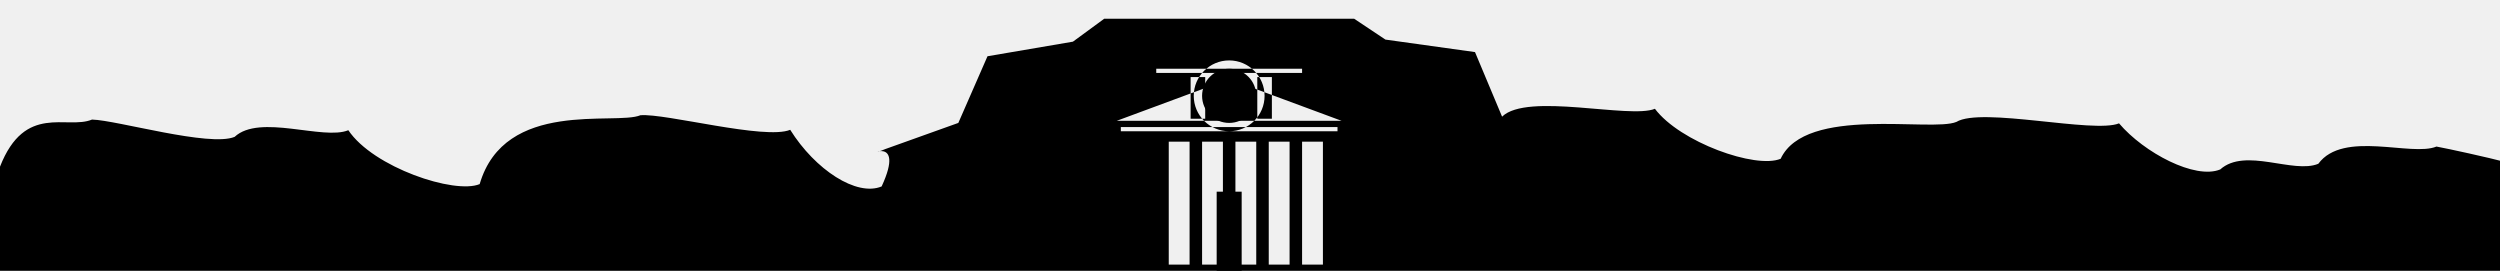
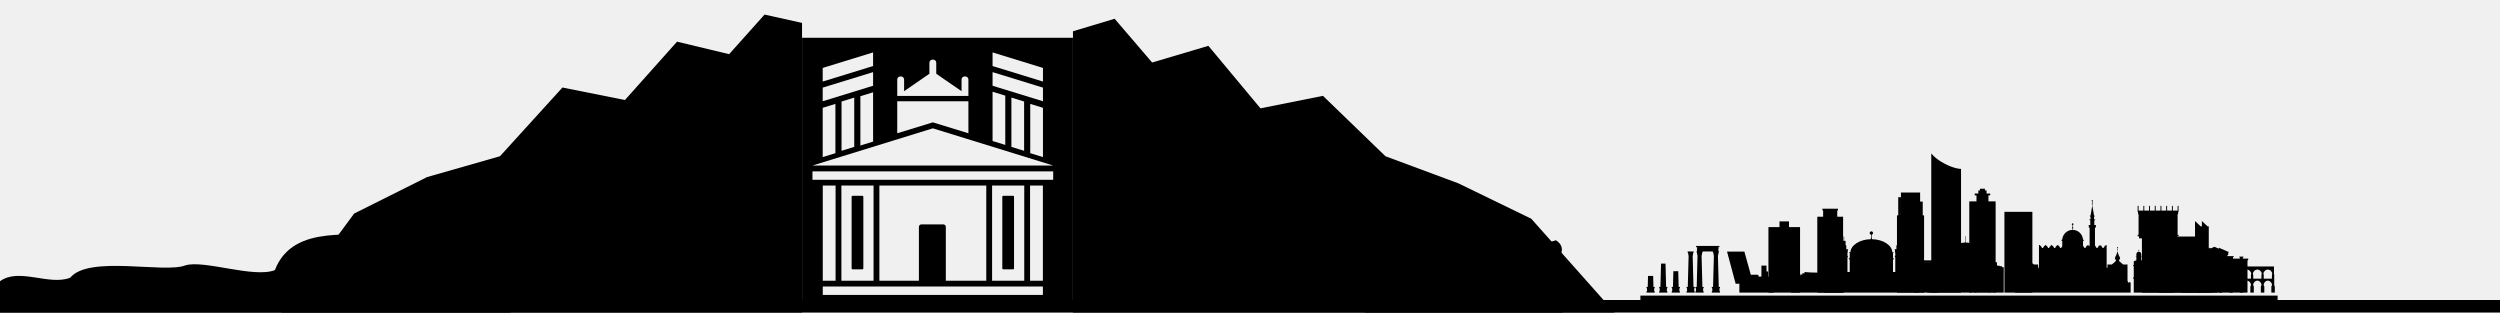
- <svg xmlns="http://www.w3.org/2000/svg" viewBox="0 0 2400 260">
-   <path fill-rule="evenodd" d="M0 260V160C24 98.78 64.35 124.78 88.35 114.78C112.35 115.38 201.24 141.38 225.24 131.38C249.24 109 310.39 135 334.39 125C358.39 160.74 436.48 186.74 460.48 176.74C484.48 94.63 590.82 120.63 614.82 110.63C638.82 108.61 734.6 134.61 758.6 124.61C782.6 162.98 822.37 188.98 846.37 178.98C870.37 127.06 826 153.06 850 143.06L920 118L948 54L1030 40L1060 18L1300 18L1330 38L1416 50L1442 112C1466 88.43 1564.72 114.43 1588.72 104.43C1612.72 136.42 1685.43 162.42 1709.43 152.42C1733.43 101.04 1854.13 127.04 1878.13 117.04C1902.13 102.41 2010.27 128.41 2034.27 118.41C2058.27 146.65 2107.44 172.65 2131.44 162.65C2155.44 141.22 2201.59 167.22 2225.59 157.22C2249.59 124.69 2315.01 150.69 2339.01 140.69C2363.01 145.21 2480.15 171.21 2400 161.21L2400 260ZM1122 136h20v118h-20ZM1154 136h20v118h-20ZM1186 136h20v118h-20ZM1218 136h20v118h-20ZM1250 136h20v118h-20ZM1076 122h208v4h-208ZM1143 74h14v40h-14ZM1175 74h14v40h-14ZM1207 74h14v40h-14ZM1110 66h140v4h-140ZM1072 116L1180 76L1288 116ZM1146 92a34 34 0 1 0 68 0a34 34 0 1 0 -68 0Z" />
-   <path d="M1154 92a26 26 0 1 0 52 0a26 26 0 1 0 -52 0ZM1168 184h24v76h-24Z" />
+ <svg xmlns="http://www.w3.org/2000/svg" viewBox="0 0 2400 300" preserveAspectRatio="xMidYMax slice">
+   <defs>
+     <mask id="carve" maskUnits="userSpaceOnUse" x="769.956" y="36" width="260.087" height="264">
+       <rect x="769.956" y="36" width="260.087" height="264" fill="#fff" />
+       <g transform="translate(779.96 44) scale(0.06)">
+         <path d="M 29628.8,17670.5 H 0 l 14814.4,4579.1 z" transform="matrix(0.13 0 0 -0.13 0 4212.35)" fill="#000" />
+         <path d="m 11278.3,26240.5 h -843.1 v 2017.7 c 0,208.7 169.1,377.9 377.9,377.9 h 87.3 c 208.8,0 377.9,-169.2 377.9,-377.9 V 26821 l 3114.5,2144 v 1362.7 c 0,208.7 169.2,377.9 377.9,377.9 h 87.4 c 208.7,0 377.9,-169.2 377.9,-377.9 V 28965 l 3114.5,-2144 v 1437.2 c 0,208.7 169.1,377.9 377.9,377.9 h 87.4 c 208.7,0 377.8,-169.2 377.8,-377.9 v -2017.7 h -843.1 -7072.2" transform="matrix(0.13 0 0 -0.13 0 4212.35)" fill="#000" />
+         <path d="M 0,16950.8 H 29628.8 V 15915.3 H 0 v 1035.5" transform="matrix(0.13 0 0 -0.13 0 4212.35)" fill="#000" />
+         <path d="M 911.172,1035.3 H 128.703 V 0 H 29500.1 v 1035.3 h -782.5 z M 1268.97,2780.9 H 28359.8 V 1745.4 H 1268.97 v 1035.5" transform="matrix(0.13 0 0 -0.13 0 4212.35)" fill="#000" />
+         <path d="m 24684.5,4893.7 h -1194.2 c -68.8,0 -124.6,55.7 -124.6,124.5 v 8804.1 c 0,68.8 55.8,124.5 124.6,124.5 h 1194.2 c 68.8,0 124.5,-55.7 124.5,-124.5 V 5018.2 c 0,-68.8 -55.7,-124.5 -124.5,-124.5 z m 1382.2,10311.5 H 22108 V 3490.9 h 3958.7 z M 6148.52,4893.7 H 4934.1 c -63.2,0 -114.42,51.2 -114.42,114.4 v 8824.3 c 0,63.2 51.22,114.4 114.42,114.4 h 1214.42 c 63.19,0 114.4,-51.2 114.4,-114.4 V 5008.1 c 0,-63.2 -51.21,-114.4 -114.4,-114.4 z M 7520.64,15205.2 H 3561.98 V 3490.9 h 3958.66 v 11714.3" transform="matrix(0.13 0 0 -0.13 0 4212.35)" fill="#000" />
+         <path d="m 26049.9,19483.1 v 6066.2 l -1564.5,482.9 v -6066.3 z m -2319,6791.1 -1564.5,482.8 v -6066.2 l 1564.5,-482.9 z m 4638,-7565.3 v 6066.3 l -1564.5,482.8 v -6066.2 z m -9.2,-3503.7 H 26782.3 V 3490.9 h 1577.4 z M 5143.28,19966.3 v 6066.3 l -1564.49,-482.9 v -6066.2 z m 2319,650.9 v 6066.2 l -1564.49,-482.8 v -6066.2 z m -4638,4640.8 -1564.49,-482.8 v -6066.3 l 1564.49,482.9 z M 2846.35,3490.9 H 1268.97 V 15205.2 H 2846.35 V 3490.9" transform="matrix(0.13 0 0 -0.13 0 4212.35)" fill="#000" />
+         <path d="m 28368.9,27258.3 -6202.5,1908.3 v -1676.5 l 6202.5,-1908.3 z M 7462.28,27490.1 1259.79,25581.8 v 1676.5 l 6202.49,1908.3 v -1676.5" transform="matrix(0.13 0 0 -0.13 0 4212.35)" fill="#000" />
+         <path d="m 28368.9,29684.3 -6202.5,1908.3 v -1676.5 l 6202.5,-1908.3 z M 7462.28,29916.1 1259.79,28007.8 v 1676.5 l 6202.49,1908.3 v -1676.5" transform="matrix(0.13 0 0 -0.13 0 4212.35)" fill="#000" />
+         <path d="m 19193.6,21642 v 3939.8 H 10435.2 V 21642 l 4379.2,1343.2 z M 16413.9,3490.9 v 6632 c 0,167.5 -135.8,303.2 -303.2,303.2 h -2707.1 c -167.5,0 -303.3,-135.7 -303.3,-303.2 v -6632 H 8236.26 V 15205.2 H 21392.4 V 3490.9 h -4978.5" transform="matrix(0.13 0 0 -0.13 0 4212.35)" fill="#000" />
+       </g>
+     </mask>
+   </defs>
+   <path d="M0 288h2400v12h-2400Z" fill="#000" />
+   <path d="M0 300V270C18 256.58 47.42 274.58 67.42 266.58C85.42 244.73 157.99 262.73 177.99 254.73C195.99 249.29 243.9 267.29 263.9 259.29C281.9 212.33 344.87 230.33 364.87 222.33C382.87 259.55 469.96 277.55 489.96 269.55L489.956 300Z" fill="#000" />
+   <path d="M1310.044 300V272C1328.04 253.23 1406.74 271.23 1426.74 263.23C1444.74 220.61 1473.64 238.61 1493.64 230.61C1511.64 242.17 1480 260.17 1500 252.17L1500 300Z" fill="#000" />
+   <path d="M769.96 300L769.96 22L733.96 14L699.96 52L649.96 40L599.96 96L539.96 84L479.96 150L409.96 170L339.96 205L269.96 300Z" fill="#000" />
+   <path d="M1030.04 300L1030.04 30L1070.04 18L1106.04 60L1160.04 44L1210.04 104L1270.04 92L1330.04 150L1400.04 176L1470.04 210L1550.04 300Z" fill="#000" />
+   <rect x="769.956" y="36" width="260.087" height="264" fill="#000" mask="url(#carve)" />
+   <g transform="translate(1559.54 68.48) scale(0.13)">
+     <path d="m 28732.6,5812.9 h -88.7 v -28.1 h -35.3 v 28.1 h -36.2 v 1 c 15.5,3.8 27.1,17.6 27.1,34.2 0,16.7 -11.6,30.5 -27.1,34.2 v 8.5 39.6 48.2 39.6 19 39.6 48.2 39.6 18.9 39.6 48.2 39.7 18.9 39.6 48.2 39.6 19 39.6 48.2 39.6 18.9 39.6 48.3 30.1 h 1 v 19.5 h -14.3 v 14 l 14.3,15.9 -28.6,57.4 -28.5,-57.4 -28.6,57.4 -28.5,-57.4 -28.6,57.4 -28.5,-57.4 -28.6,57.4 -26.1,-52.5 -8.6,7.5 -22.4,45 -8.9,-17.8 -207.6,180.5 h 0.4 v 47.2 h -18.5 v 31.7 c 1.2,0 2.4,0 3.6,0 38.3,0 80.2,45.6 60.1,111.5 -20.2,65.9 -74.7,148.93 -74.7,148.93 h -0.2 v 31.74 h -12 l -50.7,175.75 v 81.21 c 10.6,2.56 18.5,12.04 18.5,23.42 0,11.36 -7.9,20.84 -18.5,23.39 V 7709 c 5.6,2.25 9.5,7.66 9.5,14.02 0,6.4 -3.9,11.8 -9.5,14.04 v 20.11 c 13.5,2.64 23.6,14.49 23.6,28.72 0,16.18 -13.1,29.28 -29.3,29.28 -16.1,0 -29.3,-13.1 -29.3,-29.28 0,-14.23 10.2,-26.08 23.7,-28.72 v -20.11 c -5.6,-2.24 -9.5,-7.64 -9.5,-14.04 0,-6.36 3.9,-11.77 9.5,-14.02 v -24.06 c -10.6,-2.55 -18.5,-12.03 -18.5,-23.39 0,-11.38 7.9,-20.86 18.5,-23.42 v -81.22 l -50.7,-175.74 h -12 v -31.74 h -0.2 c 0,0 -54.5,-83.03 -74.7,-148.93 -20.1,-65.9 21.8,-111.5 60,-111.5 1.2,0 2.5,0 3.7,0 v -31.7 h -18.5 v -47.2 h 0.4 l -207.6,-180.5 -8.9,17.8 -22.4,-45 -8.6,-7.5 -26.1,52.5 -28.6,-57.4 -28.5,57.4 -28.6,-57.4 -28.5,57.4 -28.6,-57.4 -28.6,57.4 -28.5,-57.4 14.3,-15.9 v -14 h -14.3 v -19.5 h 0.9 v -30.1 -48.3 -39.6 -14.4 l -23.3,47 -21.9,-44.1 v 64 56.1 26.9 56.2 68.3 56.2 26.8 56.1 68.4 56.1 26.9 56.1 68.4 56.14 26.87 56.14 68.36 56.14 26.85 56.15 68.36 42.13 42.12 42.15 42.1 h -0.8 v 42.13 h -57.9 v -42.13 h -12.2 -41.8 v -42.1 h -25.7 v -42.15 h -30.1 v -42.12 h -33.2 -33.3 v 42.12 h -30 v 42.15 h -25.8 v 42.1 h -41.8 -12.2 v 42.13 h -57.9 v -42.13 h -12.2 -41.9 v -42.1 h -25.7 v -42.15 h -30 v -42.12 h -33.3 -33.2 v 42.12 h -30.1 v 42.15 h -25.7 v 42.1 h -27.7 v 384.06 20.33 142.43 20.33 447.52 h 21.1 v 34.2 h 29.3 v 25.22 106.6 h -17.6 -71.2 v 263.03 h 29.5 V 9359 h 24.2 v 25.23 h -68.2 v 148.92 h 21.2 v 34.18 h 20.3 v 25.24 h -41.5 l -91.6,547.23 v 90.5 c 14.4,3.5 25.2,16.4 25.2,31.9 0,15.5 -10.8,28.4 -25.2,31.9 v 32.8 c 7.6,3.1 13,10.5 13,19.2 0,8.7 -5.4,16 -13,19.1 v 27.4 c 18.4,3.6 32.2,19.8 32.2,39.2 0,22.1 -17.8,39.9 -39.9,39.9 -22.1,0 -40,-17.8 -40,-39.9 0,-19.4 13.9,-35.6 32.3,-39.2 v -27.4 c -7.6,-3 -13,-10.4 -13,-19.1 0,-8.7 5.4,-16.1 13,-19.2 v -32.8 c -14.5,-3.5 -25.2,-16.4 -25.2,-31.9 0,-15.5 10.7,-28.4 25.2,-31.9 v -90.6 l -91.6,-547.13 h -41.5 v -25.24 h 20.3 v -34.18 h 21.2 v -148.92 h -68.2 V 9359 h 24.2 v -34.17 h 29.5 V 9061.8 h -71.3 -17.5 v -106.6 -25.22 h 29.3 v -34.2 h 21.1 v -447.52 -20.33 -142.43 -20.33 -426.16 h -11.9 v 42.1 h -41.8 -12.3 v 42.13 h -57.8 v -42.13 h -12.3 -41.8 v -42.1 h -25.7 v -42.15 h -30.1 v -42.12 h -33.2 -33.2 v 42.12 h -30.1 v 42.15 h -25.7 v 42.1 h -19.9 v 153.49 114.37 h 38.9 v 65.66 h -12.1 v 16.86 h -26.8 c -18.8,305.61 -270.2,548.17 -579.4,553.16 v 70.37 c 18.2,4.38 31.7,20.6 31.7,40.08 0,19.45 -13.5,35.66 -31.7,40.03 v 41.16 c 9.6,3.85 16.3,13.16 16.3,24.07 0,10.93 -6.7,20.26 -16.3,24.11 v 34.35 c 23.1,4.51 40.5,24.78 40.5,49.17 0,25.09 -18.5,45.71 -42.6,49.38 -2.5,0.38 -4.9,0.76 -7.5,0.76 -2.6,0 -5.1,-0.38 -7.6,-0.76 -24.1,-3.67 -42.6,-24.29 -42.6,-49.38 0,-24.39 17.5,-44.67 40.5,-49.17 v -34.35 c -9.6,-3.83 -16.3,-13.17 -16.3,-24.11 0,-10.92 6.7,-20.24 16.3,-24.07 v -41.15 c -18.1,-4.37 -31.6,-20.59 -31.6,-40.04 0,-19.49 13.5,-35.72 31.6,-40.08 v -70.37 c -309.1,-4.97 -560.5,-247.54 -579.3,-553.16 h -26.9 v -16.86 h -12.1 v -65.66 h 39 V 8034.6 7881.11 h -0.2 v -42.1 h -25.7 v -42.15 h -30.1 v -42.12 h -33.2 -33.2 v 42.12 h -30.1 v 42.15 h -25.7 v 42.1 h -41.8 -12.3 v 42.13 h -57.8 v -42.13 h -12.2 -41.9 v -42.1 h -25.7 v -42.15 h -30.1 v -42.12 h -33.2 -33.2 v 42.12 h -30.1 v 42.15 h -25.7 v 42.1 h -41.8 -12.3 v 42.13 h -57.8 v -42.13 h -12.3 -41.8 v -42.1 h -25.7 v -42.15 h -30.1 v -42.12 h -33.2 -33.3 v 42.12 h -30 v 42.15 h -25.7 v 42.1 h -41.9 -12.2 v 42.13 h -57.9 v -42.13 h -12.2 -41.8 v -42.1 h -25.7 v -42.15 h -30.1 v -42.12 h -33.2 -33.3 v 42.12 h -30 v 42.15 h -25.7 v 42.1 h -41.9 -12.2 v 42.13 h -57.9 v -42.13 h -0.8 v -42.1 -42.15 -42.12 -42.13 h -1.1 v -68.36 -56.15 -26.85 -56.14 -68.36 -56.14 -26.87 -56.14 -68.4 -56.1 -26.9 -56.1 -68.4 -56.1 -26.8 -56.2 -68.3 -56.2 -26.9 -56.1 -63.9 l -21.9,44 -23.3,-47 11.6,-13 v -11.5 h -11.6 v -16 h -0.1 v 36 18.9 39.6 48.3 30.1 h 1 v 19.5 h -14.3 v 14 l 14.3,15.9 -28.5,57.4 -28.6,-57.4 -28.6,57.4 -28.5,-57.4 -28.6,57.4 -28.6,-57.4 -28.5,57.4 -26.1,-52.5 -8.6,7.5 -22.4,45 -8.9,-17.8 -207.6,180.5 h 0.4 v 47.2 h -18.5 v 31.7 c 1.2,0 2.4,0 3.6,0 38.3,0 80.2,45.6 60,111.5 -20.1,65.9 -74.6,148.93 -74.6,148.93 h -0.3 v 31.74 h -11.9 l -50.7,175.75 v 81.21 c 10.6,2.56 18.4,12.04 18.4,23.42 0,11.36 -7.8,20.84 -18.4,23.39 V 7709 c 5.6,2.24 9.5,7.66 9.5,14.02 0,6.4 -3.9,11.81 -9.5,14.05 v 20.1 c 13.4,2.64 23.6,14.49 23.6,28.72 0,16.18 -13.1,29.28 -29.3,29.28 -16.2,0 -29.3,-13.1 -29.3,-29.28 0,-14.23 10.2,-26.08 23.7,-28.72 v -20.11 c -5.6,-2.23 -9.6,-7.64 -9.6,-14.04 0,-6.36 4,-11.77 9.6,-14.02 v -24.06 c -10.6,-2.55 -18.5,-12.03 -18.5,-23.39 0,-11.38 7.9,-20.86 18.5,-23.41 v -81.24 l -50.7,-175.73 h -12 v -31.74 h -0.2 c 0,0 -54.6,-83.03 -74.7,-148.93 -20.1,-65.9 21.8,-111.5 60,-111.5 1.2,0 2.5,0 3.7,0 v -31.7 h -18.5 v -47.2 h 0.4 l -207.7,-180.5 -8.8,17.8 -22.4,-45 -8.6,-7.5 -26.1,52.5 -28.6,-57.4 -28.5,57.4 -28.6,-57.4 -28.6,57.4 -28.5,-57.4 -28.6,57.4 -28.5,-57.4 14.2,-15.9 v -14 h -14.2 v -19.5 h 0.9 v -30.1 -48.3 -39.6 -18.9 -39.6 -48.2 -39.6 -19 -39.6 -48.2 -39.6 -18.9 -39.7 -48.2 -39.6 -18.9 -39.6 -48.2 -39.6 -19 -39.6 -48.2 -39.6 -8.5 c -15.5,-3.7 -27,-17.5 -27,-34.2 0,-16.6 11.5,-30.4 27,-34.2 v -1 h -36.1 v -28.1 h -17.7 -17.6 v 28.1 h -44.4 -44.3 v -28.1 h -17.7 v -63.9 -72.3 -52.4 -72.2 -52.5 -72.3 -52.4 -72.3 -52.5 h 6571.7 v 52.5 72.3 52.4 72.3 52.5 72.2 52.4 72.3 63.9 h -17.6 v 28.1" transform="matrix(0.13 0 0 -0.13 0 2312.87)" fill="#000" />
+     <path d="m 35122.7,7154.6 v 40.8 h 17.6 v 43.7 h 16.9 v 28.1 h -233.7 v -28.1 h 16.9 v -43.7 h 17.6 v -40.8 h -391.8 v 84.5 h 20.2 v 19.6 h 26.7 v 35.2 h -378 v 43.7 h 43.9 v 43.64 h 28.6 v 43.63 h -26.7 v 37.27 h 19.3 v 28.28 h 18.6 v 37.27 l -551.5,242.38 -19.1,-43.54 52.4,-23.02 -2.4,-5.52 -287,127.51 -186.7,-82.94 h -12.8 c -10.5,-5.04 -21.1,-10.08 -31.6,-15.13 l -18.8,42.64 -551.4,-242.38 v -37.27 h 18.6 v -28.28 h 19.3 v -37.27 h -26.7 v -43.63 h 28.6 v -43.64 h 43.8 v -43.7 h -378 v -35.2 h 26.8 v -19.6 h 20.2 v -84.5 h -391.9 v 40.8 h 17.6 v 43.7 h 16.9 v 28.1 h -233.6 v -28.1 h 16.8 v -43.7 h 17.7 v -40.8 h -306.4 v -76.1 h 23.5 v -33.7 h 18.3 v -12.1 h -0.1 v -893.2 -12.2 -48.1 -12.2 -48.2 -12.2 -48.2 -12.1 -48.2 -12.2 -48.2 -12.1 -48.2 -12.2 -48.1 -12.2 -48.2 -12.2 -48.1 -12.2 -48.2 -12.2 -48.2 -12.2 -48.1 -12.2 -48.2 -12.2 -48.1 -12.2 -48.2 -12.2 h 175.3 121.8 57.9 163.7 13.6 23.1 43.1 384.6 31.4 34.8 13.6 163.7 43.8 89.3 46.6 17.1 67.7 763.8 67.7 17.1 46.6 89.3 43.9 163.7 13.6 34.8 31.3 384.7 43.1 23.1 13.6 163.6 58 121.8 175.2 v 12.2 48.2 12.2 48.1 12.2 48.2 12.2 48.1 12.2 48.2 12.2 48.2 12.2 48.1 12.2 48.2 12.2 48.1 12.2 48.2 12.1 48.2 12.2 48.2 12.1 48.2 12.2 48.2 12.2 48.1 0.1 12.1 0 48.2 12.2 48.2 12.1 48.2 12.2 48.1 12.2 48.2 12.2 48.2 12.2 48.1 12.2 48.2 12.2 48.2 12.1 48.2 12.1 48.2 12.2 48.2 12.2 48.1 12.2 48.2 12.2 48.2 12.1 h 18.2 v 33.7 h 23.5 v 76.1 h -306.3" transform="matrix(0.13 0 0 -0.13 0 2312.87)" fill="#000" />
+     <path d="m 16356.1,6980.7 h 44.4 v -73 h 1447.1 v 73 h 44.5 v 73.1 h -1536 v -73.1" transform="matrix(0.13 0 0 -0.13 0 2312.87)" fill="#000" />
+     <path d="m 16450.5,5222 h 1347.2 V 6907.7 H 16450.5 V 5222" transform="matrix(0.13 0 0 -0.13 0 2312.87)" fill="#000" />
+     <path d="m 12063.2,6150.7 c 0.1,13.9 0.1,27.9 0.1,41.8 -49,-5.4 -98,-10.5 -147,-15.3 0,12.7 0,25.5 0,38.2 0.1,13.7 0.1,27.5 0.1,41.3 -38.2,-4.1 -76.4,-7.8 -114.6,-11.3 0,12.6 0.1,25.1 0.1,37.7 0,13.6 0.1,27.2 0.1,40.8 -40.9,-4.1 -81.9,-7.8 -122.8,-11.3 0,12.5 0,24.9 0.1,37.4 0,13.4 0,26.9 0,40.4 -484.9,-44.3 -973,-44.3 -1457.9,0 0,-13.5 0,-27 0,-40.4 0.1,-12.5 0.1,-24.9 0.1,-37.4 -40.9,3.5 -81.9,7.2 -122.8,11.3 0,-13.6 0.1,-27.2 0.1,-40.8 0,-12.6 0.1,-25.1 0.1,-37.7 -38.2,3.5 -76.5,7.2 -114.63,11.3 0.02,-13.8 0.06,-27.6 0.09,-41.3 0.03,-12.7 0.04,-25.5 0.08,-38.2 -49.05,4.8 -98.07,9.9 -147.04,15.3 0.02,-13.9 0.05,-27.9 0.06,-41.8 0.01,-3.4 0.02,-6.8 0.02,-10.2 -130.44,13.8 -260.62,30.1 -390.45,48.8 0,-322.4 0,-644.9 0,-967.3 130.73,0 261.44,0 392.17,0 h 0.21 c 115.18,0 230.39,0 345.59,0 510.2,0 1020.5,0 1530.7,0 115.2,0 230.4,0 345.6,0 h 0.2 c 130.7,0 261.4,0 392.2,0 0,322.4 0,644.9 0,967.3 -129.9,-18.7 -260,-35 -390.5,-48.8 0,3.4 0,6.8 0,10.2" transform="matrix(0.13 0 0 -0.13 0 2312.87)" fill="#000" />
+     <path d="m 16159.5,7003.7 v 94.7 h -16.9 V 7275 c 43,8.3 75.5,45.9 75.5,91.19 0,46.28 -34,84.34 -78.2,91.44 -4.9,0.78 -9.7,1.48 -14.8,1.48 -5,0 -9.9,-0.7 -14.7,-1.48 -44.3,-7.1 -78.2,-45.16 -78.2,-91.44 0,-45.29 32.5,-82.89 75.4,-91.19 v -176.6 h -16.8 v -94.7 c -117.6,-8.2 -223.5,-58.3 -303.2,-135.5 v 366.6 h 17.9 v 38.5 h 17.9 v 32 h -35.8 v 197.48 h 17.9 v 115.36 38.46 h 17.9 v 32.06 h -101.2 v 219.24 h -41.1 v 253.84 h -64.9 -16.2 v 241.02 h -32.4 v -241.02 h -16.2 -65 V 7907.9 h -41.1 v -219.24 h -101.2 v -32.06 h 18 v -38.46 -115.36 h 17.9 V 7305.3 h -35.9 v -32 h 18 v -38.5 h 17.9 v -842.5 h -128.6 v 706.1 h 26.4 v 36.6 h 28.4 v 36.6 h -181.1 v 0.1 h 126.3 v 301.2 h 33.7 v 35.04 h -71 c -18.4,409.09 -528.9,738.12 -1161.9,748.33 v 71.5 h -12.1 v 182.98 c 44.5,8.5 78.2,47.55 78.2,94.52 0,53.19 -43.1,96.31 -96.3,96.31 -53.2,0 -96.3,-43.12 -96.3,-96.31 0,-46.97 33.6,-86.02 78.1,-94.52 v -182.98 h -12 v -71.5 c -633,-10.22 -1143.6,-339.24 -1162,-748.33 h -71 v -35.04 h 33.7 v -301.2 h 126.3 v -0.1 h -181 V 7135 h 28.4 v -36.6 h 26.3 V 6392.3 H 12664 v 842.5 h 17.9 v 38.5 h 17.9 v 32 h -35.8 v 197.48 h 17.9 v 115.36 38.46 h 17.9 v 32.06 h -101.2 v 219.24 h -41.1 v 253.84 h -64.9 -16.2 v 241.02 h -32.4 v -241.02 h -16.2 -65 V 7907.9 h -41.1 v -219.24 h -101.2 v -32.06 h 17.9 v -38.46 -115.36 h 17.9 V 7305.3 h -35.8 v -32 h 17.9 v -38.5 h 17.9 v -366.6 c -79.6,77.2 -185.6,127.3 -303.1,135.5 v 94.7 h -16.8 V 7275 c 42.9,8.3 75.4,45.9 75.4,91.19 0,46.28 -34,84.34 -78.2,91.44 -4.9,0.78 -9.7,1.48 -14.8,1.48 -5,0 -9.9,-0.7 -14.7,-1.48 -44.3,-7.1 -78.2,-45.16 -78.2,-91.44 0,-45.29 32.5,-82.89 75.4,-91.19 v -176.6 h -16.8 v -94.7 c -251.9,-17.6 -450.8,-227.4 -450.8,-483.8 h -95 v -21.2 -85.2 -21.2 -85.2 -21.2 -85.1 -21.3 -85.1 -21.3 -85.1 -21.3 -85.1 -21.3 -85.1 -21.2 -85.2 -21.2 -85.2 -21.2 -85.2 -21.2 -85.1 -21.3 -85.1 -21.3 h 60.8 48.8 40.7 61.8 40.7 48.8 60.8 73.1 58.6 48.9 74.3 48.9 58.6 73 60.9 32.1 16.6 10.2 30.5 61.8 33.4 7.4 48.7 60.8 39.5 125.6 425.7 109.3 213.1 58.1 51.3 1001 51.2 58.1 213.1 109.4 425.7 125.6 39.4 60.8 48.8 7.4 33.3 61.8 30.5 10.2 16.7 32.1 60.8 73.1 58.5 49 74.3 48.9 58.6 73 60.8 48.8 40.7 61.8 40.8 48.7 60.8 v 21.3 85.1 21.3 85.1 21.2 85.2 21.2 85.2 21.2 85.2 21.2 85.1 21.3 85.1 21.3 85.1 21.3 85.1 21.3 85.1 21.2 85.2 21.2 85.2 21.2 h -95 c 0,256.4 -198.9,466.2 -450.7,483.8" transform="matrix(0.13 0 0 -0.13 0 2312.87)" fill="#000" />
+     <path d="M 21444.4,6722.6 H 21311 v 27.1 h -139.1 v 38 h -16 v 9.7 39.5 10 39.6 10 39.5 10 h -671.2 c 0,2 0,3.9 0,5.8 0,612.02 -493,1108.63 -1103.5,1114.85 v 358.03 h -23.1 v -358.03 c -610.5,-6.19 -1103.6,-502.82 -1103.6,-1114.85 0,-1.9 0.1,-3.8 0.1,-5.8 h -671.2 v -10 -39.5 -10 -39.6 -10 -39.5 -9.7 h -16 v -38 h -139.2 v -27.1 h -133.3 v -56.5 h -96.5 v -19 h 385 v -1.4 h -385 v -21.7 -361.8 -13.8 -54.6 -13.8 -54.6 -13.8 -54.7 -13.7 -54.7 -13.8 -54.6 -13.8 -54.7 -13.7 -54.6 -13.9 -54.6 -13.8 -54.6 -13.8 -54.6 -13.8 -54.7 -13.8 -54.6 -13.8 -54.6 -13.8 -54.6 -13.8 -54.6 -13.9 h 1190.9 1960.7 1190.9 v 13.9 54.6 13.8 54.6 13.8 54.6 13.8 54.6 13.8 54.7 13.8 54.6 13.8 54.6 13.8 54.6 13.9 54.6 13.7 54.7 13.8 54.6 13.8 54.7 13.7 54.7 13.8 54.6 13.8 54.6 13.8 361.8 21.7 h -385 v 1.4 h 385 v 19 h -96.5 v 56.5" transform="matrix(0.13 0 0 -0.13 0 2312.87)" fill="#000" />
+     <path d="m 8159.5,6421.4 h -95.71 v 334.7 h -287.25 v -623.7 h -154.72 l -28.88,103.9 H 7173.48 L 6808.72,7549.45 H 5824.09 L 6312.61,5727 h 211.65 V 5658.7 5222 h 335.06 112.95 480.28 323.99 63.76 15.05 33.31 175.13 95.71 323.99 v 910.4 H 8159.5 v 289" transform="matrix(0.13 0 0 -0.13 0 2312.87)" fill="#000" />
+     <path d="m 33710.4,6724.1 v 28.8 h 17.9 v 29.4 h -42.3 v 193.5 18.2 l -147.4,72 v 18.2 161 h 39.6 v 18.2 h -39.6 v 140.24 c 0,75.67 -60,137.18 -135.1,139.93 v 60.22 c 11.9,2.4 20.8,12.85 20.8,25.39 0,14.3 -11.7,25.9 -26,25.9 -14.3,0 -25.9,-11.6 -25.9,-25.9 0,-12.55 8.9,-22.99 20.8,-25.39 v -60.22 c -75,-2.74 -135,-64.26 -135,-139.93 V 7263.4 h -39.6 v -18.2 h 39.6 v -161 -18.2 l -147.5,-72 v -18.2 -193.5 h -42.3 v -29.4 h 17.9 v -28.8 h 24.4 v -650.4 h -42.3 v -35.8 h 17.9 V 6003 h -69.3 v -104.8 h -39.7 v 3.2 h 14.9 v 29.8 h -15.3 v 71.8 h -19.9 v 469.7 h 20.3 v 24 h 14.9 v 24.6 h -35.2 v 161 15.2 l -122.8,59.9 v 15.2 134 h 33 v 15.2 h -33 v 116.8 c 0,63 -50,114.2 -112.4,116.5 v 50.6 c 9.7,2 17.2,10.3 17.2,20.7 0,11.9 -9.6,21.5 -21.5,21.5 -11.9,0 -21.6,-9.6 -21.6,-21.5 0,-10.4 7.5,-18.7 17.3,-20.7 v -50.6 c -62.5,-2.3 -112.5,-53.5 -112.5,-116.5 v -116.8 h -32.9 v -15.2 h 32.9 v -134 -15.2 l -122.8,-59.9 v -15.2 -161 h -35.1 v -24.6 h 14.8 v -24 h 20.3 v -362.4 h -777.2 v 40.2 h -30.1 v 39 47.5 c -12.4,185.7 -163.3,333 -350.3,339.8 v 156.8 c 30.7,6.2 53.9,33.4 53.9,66.1 0,37.2 -30.2,67.4 -67.4,67.4 -37.3,0 -67.5,-30.2 -67.5,-67.4 0,-32.6 23.2,-59.8 54,-66.1 v -156.8 c -187.1,-6.9 -337.9,-154.2 -350.3,-339.8 v -47.5 -39 h -30.1 v -40.2 h -777.3 v 362.4 h 20.3 v 24 h 14.9 v 24.6 h -35.2 v 161 15.2 l -122.8,59.9 v 15.2 134 h 33 v 15.2 h -33 v 116.8 c 0,63 -50,114.2 -112.4,116.5 v 50.6 c 9.8,2 17.2,10.3 17.2,20.7 0,11.9 -9.6,21.5 -21.5,21.5 -11.9,0 -21.6,-9.6 -21.6,-21.5 0,-10.4 7.5,-18.7 17.3,-20.7 v -50.6 c -62.5,-2.3 -112.5,-53.5 -112.5,-116.5 v -116.8 h -32.9 v -15.2 h 32.9 v -134 -15.2 l -122.8,-59.9 v -15.2 -161 h -35.1 v -24.6 h 14.8 v -24 h 20.3 V 6003 h -19.8 v -71.8 h -15.3 v -29.8 h 14.8 v -3.2 h -39.7 V 6003 h -69.3 v 34.9 h 17.9 v 35.8 h -42.2 v 650.4 h 24.3 v 28.8 h 17.9 v 29.4 h -42.2 v 193.5 18.2 l -147.5,72 v 18.2 161 h 39.6 v 18.2 h -39.6 v 140.24 c 0,75.67 -60,137.18 -135,139.93 v 60.22 c 11.8,2.4 20.7,12.85 20.7,25.39 0,14.3 -11.6,25.9 -25.9,25.9 -14.3,0 -25.9,-11.6 -25.9,-25.9 0,-12.54 8.9,-22.99 20.7,-25.39 v -60.22 c -75,-2.75 -135,-64.26 -135,-139.93 V 7263.4 h -39.6 v -18.2 h 39.6 v -161 -18.2 l -147.5,-72 v -18.2 -193.5 h -42.2 v -29.4 h 17.8 v -28.8 h 24.4 v -650.4 h -42.2 v -35.8 h 17.8 V 6003 h 24.4 v -781 h 190.1 195.2 188.7 1.4 153.6 158.3 5.4 157.1 158.3 5.2 121.5 320.6 121.5 320.6 121.5 320.5 121.6 320.5 121.5 320.7 121.4 5.2 158.3 157.1 5.4 158.3 153.7 1.4 188.7 195.2 190 v 781 h 24.4 v 34.9 h 17.9 v 35.8 h -42.3 v 650.4 h 24.4" transform="matrix(0.13 0 0 -0.13 0 2312.87)" fill="#000" />
+     <path d="m 21667.5,9809.98 h -87.1 V 5222 h 1588.2 v 4587.98 h -87 -1414.1" transform="matrix(0.13 0 0 -0.13 0 2312.87)" fill="#000" />
+     <path d="m 9343.26,9266.93 h -540.35 v -324.22 h -627.82 v -97.9 -97.9 -97.94 -97.9 -97.94 -97.9 -97.88 -97.92 -97.92 -97.95 -97.89 -97.9 -97.92 -97.88 -97.94 -97.93 -97.9 -97.9 -97.9 -97.9 -97.9 -98 -97.9 -97.9 -97.9 -97.9 -97.9 -97.9 -97.9 -98 -97.9 -97.9 -97.9 -97.9 -97.9 -98 -97.9 -97.9 h 627.82 102.91 334.52 102.92 627.85 v 97.9 97.9 98 97.9 97.9 97.9 97.9 97.9 98 97.9 97.9 97.9 97.9 97.9 97.9 97.9 98 97.9 97.9 97.9 97.9 97.9 97.93 97.94 97.88 97.92 97.9 97.89 97.95 97.92 97.92 97.88 97.9 97.94 97.9 97.94 97.9 97.9 h -627.85 v 324.22" transform="matrix(0.13 0 0 -0.13 0 2312.87)" fill="#000" />
+     <path d="m 31417.6,9880.66 h -271.3 v 269.04 h -52.9 v -269.04 h -271.3 v 269.04 h -52.9 v -269.04 h -271.3 v 269.04 h -52.8 v -269.04 h -271.4 v 269.04 h -52.8 v -269.04 h -271.3 v 269.04 h -52.9 v -269.04 h -271.3 v 269.04 h -52.9 v -269.04 h -271.3 v 269.04 h -52.9 v -269.04 h -0.4 v -82.85 h 23.6 V 9677.9 h 29.2 V 8504.77 h -52.8 v -82.86 h 80.4 v -119.89 h 162.5 V 5222 h 69.5 284 69.4 284 69.5 284 69.4 284 69.5 283.9 69.5 v 3080.02 h 162.5 v 119.89 h 80.5 v 82.86 h -52.9 V 9677.9 h 29.2 v 119.91 h 23.7 v 82.85 269.04 h -52.9 v -269.04" transform="matrix(0.13 0 0 -0.13 0 2312.87)" fill="#000" />
+     <path d="m 16939.5,10391.3 h -147.7 v 515.8 h -1091 v -77.1 -81.9 -77.2 -81.9 -77.2 -81.9 -77.2 -81.9 -77.2 -82 -77.1 -81.91 -77.19 -81.93 -77.11 -81.98 -25.31 h -2.1 v 1033.13 h -150.5 V 9609.07 h -71.7 v -431.51 h -0.1 V 5222 h 1539.7 v 3955.56 431.51 h -76.6 v 782.23" transform="matrix(0.13 0 0 -0.13 0 2312.87)" fill="#000" />
+     <path d="m 12084.1,9532.78 v 358.57 h 41.4 v 96.31 h -884.6 v -96.31 h 41.4 v -358.57 h -225.5 -106.4 v -63.42 -99.94 -63.46 -99.91 -63.4 -99.95 -63.45 -99.9 -63.42 -99.9 -63.45 -99.96 -63.4 -99.92 -63.45 -99.95 -63.4 -99.92 -63.44 -99.95 -63.41 -99.91 -63.45 -99.94 -63.41 -99.91 -63.46 -99.9 -63.5 -99.9 -63.4 -99.9 -63.5 -99.9 -63.4 -99.9 -63.5 -99.9 -63.4 -99.9 -63.5 -99.9 -63.4 -99.9 -63.5 -99.9 -63.5 -99.9 -63.5 -99.8 -63.5 -99.9 -63.5 h 106.4 225.5 106.5 588.8 106.5 225.5 106.5 v 63.5 99.9 63.5 99.8 63.5 99.9 63.5 99.9 63.5 99.9 63.4 99.9 63.5 99.9 63.4 99.9 63.5 99.9 63.4 99.9 63.5 99.9 63.4 99.9 63.5 99.9 63.46 99.91 63.41 99.94 63.45 99.91 63.41 99.95 63.44 99.92 63.4 99.95 63.45 99.92 63.4 99.96 63.45 99.9 63.42 99.9 63.45 99.95 63.4 99.91 63.46 99.94 63.42 h -106.5 -225.5" transform="matrix(0.13 0 0 -0.13 0 2312.87)" fill="#000" />
+     <path d="m 19073.4,12250.9 c -41.4,3.1 -111.9,11.3 -208.2,33 -35,7.9 -73.5,17.7 -115.2,29.6 -14,4 -28.2,8.2 -42.9,12.7 -43.6,13.4 -90.5,29.1 -140.2,47.5 -14.1,5.2 -28.4,10.7 -43,16.3 l -0.8,0.4 c -27.8,10.8 -56.3,22.3 -85.7,34.8 -17.6,7.5 -35.5,15.4 -53.7,23.5 -14.1,6.3 -28.4,12.8 -42.9,19.5 -41.7,19.4 -84.9,40.6 -129.4,63.5 -5.5,2.8 -10.8,5.5 -16.3,8.3 -16.9,8.9 -33.5,17.7 -49.8,26.6 -45.1,24.4 -87.6,48.8 -127.8,72.9 -14.7,8.7 -29,17.5 -43,26.2 -3.9,2.4 -8,4.9 -11.9,7.3 -18.7,11.8 -36.8,23.4 -54.4,34.9 -25.8,16.9 -50.4,33.7 -73.9,50.1 -14.8,10.4 -29,20.7 -42.9,30.8 -11.8,8.6 -23.2,17.1 -34.3,25.6 -15.7,11.8 -30.6,23.4 -45,34.8 -21.6,17.2 -42,33.9 -60.9,50 -15.2,13 -29.5,25.5 -43,37.6 -7.1,6.4 -14,12.7 -20.7,18.9 -13.1,12.1 -25.4,23.7 -36.7,34.9 -35.6,34.7 -62.9,64.4 -82.8,87.4 -29.5,34.2 -42.9,53.9 -42.9,53.9 v -102 V 5324 5222 h 42.9 140.2 43 140.2 42.9 140.2 43 140.2 42.9 140.2 42.9 140.2 43 140.2 42.9 140.2 43 140.2 42.9 v 102 6823.1 102 c 0,0 -14.8,-0.3 -42.9,1.8" transform="matrix(0.13 0 0 -0.13 0 2312.87)" fill="#000" />
+     <path d="m 20671.5,10745.8 h 100.1 v 104.3 h -206.4 v 175.2 h -91.8 v 98 h -282.2 v -98 h -91.8 v -175.2 H 19893 v -104.3 h 100 v -342 h -408.7 V 10305.1 5222 h 100.1 v 18.1 H 19893 V 5222 h 100 v 18.1 h 678.5 V 5222 h 100.1 v 18.1 h 208.6 V 5222 h 100.1 v 5083.1 98.7 h -408.8 v 342" transform="matrix(0.13 0 0 -0.13 0 2312.87)" fill="#000" />
+     <path d="m 32121.6,6254.3 v 81.9 c 0,0 68.1,194.8 246.7,194.8 178.7,0 246.8,-194.8 246.8,-194.8 v -81.9 h -14.7 v -24.8 -216.3 h -464.1 v 216.3 24.8 z m 4653.2,0 v -241.1 h -464.2 v 241.1 h -14.7 v 81.9 c 0,0 68.2,194.8 246.8,194.8 178.6,0 246.8,-194.8 246.8,-194.8 v -81.9 z m -1060.5,-241.1 v 241.1 h -14.7 v 81.9 c 0,0 68.2,194.8 246.8,194.8 178.6,0 246.8,-194.8 246.8,-194.8 v -81.9 h -14.7 v -24.8 -216.3 z m -596.4,0 v 241.1 h -14.7 v 81.9 c 0,0 68.2,194.8 246.8,194.8 178.7,0 246.8,-194.8 246.8,-194.8 v -81.9 h -14.7 v -24.8 -216.3 z m -596.3,0 v 241.1 h -14.7 v 81.9 c 0,0 68.2,194.8 246.8,194.8 178.6,0 246.8,-194.8 246.8,-194.8 v -81.9 h -14.7 v -24.8 -216.3 z m -596.3,0 v 241.1 h -14.7 v 81.9 c 0,0 68.1,194.8 246.8,194.8 178.6,0 246.7,-194.8 246.7,-194.8 v -81.9 h -14.6 v -24.8 -216.3 z m -596.4,0 v 241.1 h -14.7 v 81.9 c 0,0 68.2,194.8 246.8,194.8 178.6,0 246.8,-194.8 246.8,-194.8 v -81.9 h -14.7 v -24.8 -216.3 z m -596.3,0 v 241.1 h -14.7 v 81.9 c 0,0 68.2,194.8 246.8,194.8 178.6,0 246.8,-194.8 246.8,-194.8 v -81.9 h -14.7 v -24.8 -216.3 z m 4193.6,-429.8 v 32.8 h -19.2 v 638.1 h -14.7 v 388.6 24.7 39.8 h -4873.5 v -39.8 -24.7 -388.6 h -14.7 v -24.8 -613.3 h -19.2 v -32.8 h -13.6 V 5222 h 197.7 v 361.4 h -13.6 v 32.8 h -19.1 v 90.4 c 0,0 64,194.8 232,194.8 168,0 232.1,-194.8 232.1,-194.8 v -90.4 h -19.2 v -32.8 h -13.5 V 5222 h 197.6 v 361.4 h -13.5 v 32.8 h -19.2 v 90.4 c 0,0 64.1,194.8 232.1,194.8 168,0 232.1,-194.8 232.1,-194.8 v -90.4 h -19.2 v -32.8 H 33164 V 5222 h 197.7 v 361.4 h -13.6 v 32.8 h -19.2 v 90.4 c 0,0 64.1,194.8 232.1,194.8 168,0 232.1,-194.8 232.1,-194.8 v -90.4 h -19.2 v -32.8 h -13.5 V 5222 h 197.6 v 361.4 h -13.6 v 32.8 h -19.1 v 90.4 c 0,0 64,194.8 232.1,194.8 168,0 232.1,-194.8 232.1,-194.8 v -90.4 h -19.3 v -32.8 h -13.5 V 5222 h 197.6 v 361.4 h -13.5 v 32.8 h -19.2 v 90.4 c 0,0 64.1,194.8 232.1,194.8 168,0 232.1,-194.8 232.1,-194.8 v -90.4 h -19.2 v -32.8 H 34953 V 5222 h 197.7 v 361.4 h -13.6 v 32.8 h -19.2 v 90.4 c 0,0 64.1,194.8 232.1,194.8 168,0 232.1,-194.8 232.1,-194.8 v -90.4 h -19.2 v -32.8 h -13.5 V 5222 h 197.6 v 361.4 h -13.5 v 32.8 h -19.2 v 90.4 c 0,0 64.1,194.8 232.1,194.8 168,0 232.1,-194.8 232.1,-194.8 v -90.4 h -19.2 v -32.8 h -13.6 V 5222 h 197.6 v 361.4 h -13.5 v 32.8 h -19.2 v 90.4 c 0,0 64.1,194.8 232.1,194.8 168,0 232.1,-194.8 232.1,-194.8 v -90.4 h -19.2 v -32.8 h -13.5 V 5222 h 197.6 v 361.4 h -13.5" transform="matrix(0.13 0 0 -0.13 0 2312.87)" fill="#000" />
+     <path d="m 33106.9,8987.65 v 9.52 l -309.4,290.42 v -299.94 h -81 v 9.52 l -309.4,290.42 v -880.74 h -2151.8 v -85.68 h 80.9 V 7740.39 5222 h 2070.9 309.4 81 309.4 80.9 v 3765.65 h -80.9" transform="matrix(0.13 0 0 -0.13 0 2312.87)" fill="#000" />
+     <path d="m 5305.31,7330.3 h 13.05 v 29.9 l 24.96,145.69 h 21.21 v 54.47 h -25.49 v 73.5 h -10.73 v 45.85 h 10.73 v 73.48 h -10.73 v 45.89 h 59.86 v 73.48 H 4065.16 v -73.48 h 59.83 v -45.89 h -10.72 v -73.48 h 10.72 v -45.85 h -10.72 v -73.5 h -25.46 v -54.47 H 4110 l 24.97,-145.69 v -29.9 h 13.04 l -48.04,-1785.8 h -71.52 V 5482 h 15.89 v -27.2 h 14.76 v -143.1 h -14.76 v -27.2 h -15.89 V 5222 h 467.74 v 62.5 h -15.88 v 27.2 h -14.78 v 143.1 h 14.78 v 27.2 h 15.88 v 62.5 h -71.52 l -48.03,1785.8 h 13.04 v 29.9 l 24.96,145.69 h 21.21 v 54.47 h 581.63 v -54.47 h 21.18 l 24.99,-145.69 v -29.9 h 13.04 l -48.03,-1785.8 h -71.53 V 5482 h 15.9 v -27.2 h 14.76 v -143.1 h -14.76 v -27.2 h -15.9 V 5222 h 467.75 v 62.5 h -15.91 v 27.2 h -14.76 v 143.1 h 14.76 v 27.2 h 15.91 v 62.5 h -71.53 l -48.04,1785.8" transform="matrix(0.13 0 0 -0.13 0 2312.87)" fill="#000" />
+     <path d="m 3870.14,7330.3 h 13.04 v 29.9 l 24.98,145.69 h 21.19 v 54.47 H 3582.3 v -54.47 h 21.21 l 24.96,-145.69 v -29.9 h 13.04 l -48.04,-1785.8 h -71.52 V 5482 h 15.9 v -27.2 h 14.78 v -143.1 h -14.78 v -27.2 h -15.9 V 5222 h 467.76 v 62.5 h -15.89 v 27.2 h -14.77 v 143.1 h 14.77 v 27.2 h 15.89 v 62.5 h -71.52 l -48.05,1785.8" transform="matrix(0.13 0 0 -0.13 0 2312.87)" fill="#000" />
+     <path d="m 3051.84,6437.5 h -276.66 l -24,-893 h -71.52 V 5482 h 15.88 v -27.2 h 14.75 v -143.1 h -14.75 v -27.2 h -15.88 V 5222 h 467.72 v 62.5 h -15.9 v 27.2 h -14.74 v 143.1 h 14.74 v 27.2 h 15.9 v 62.5 h -71.51 l -24.03,893" transform="matrix(0.13 0 0 -0.13 0 2312.87)" fill="#000" />
+     <path d="M 2328.14,6870.6 H 2074.78 L 2039.11,5544.5 H 1967.6 V 5482 h 15.88 v -27.2 h 14.79 v -143.1 h -14.79 v -27.2 H 1967.6 V 5222 h 467.74 v 62.5 h -15.9 v 27.2 h -14.76 v 143.1 h 14.76 v 27.2 h 15.9 v 62.5 h -71.52 l -35.68,1326.1" transform="matrix(0.13 0 0 -0.13 0 2312.87)" fill="#000" />
+     <path d="m 1626.82,6167.8 h -291.18 l -16.76,-623.3 h -71.52 V 5482 h 15.88 v -27.2 h 14.77 v -143.1 h -14.77 v -27.2 h -15.88 V 5222 h 467.75 v 62.5 h -15.9 v 27.2 h -14.76 v 143.1 h 14.76 v 27.2 h 15.9 v 62.5 h -71.52 l -16.77,623.3" transform="matrix(0.13 0 0 -0.13 0 2312.87)" fill="#000" />
+     <path d="M 37098.7,5051.7 V 4760.6 H 902.082 v 291.1 H 37098.7" transform="matrix(0.13 0 0 -0.13 0 2312.87)" fill="#000" />
+   </g>
</svg>
